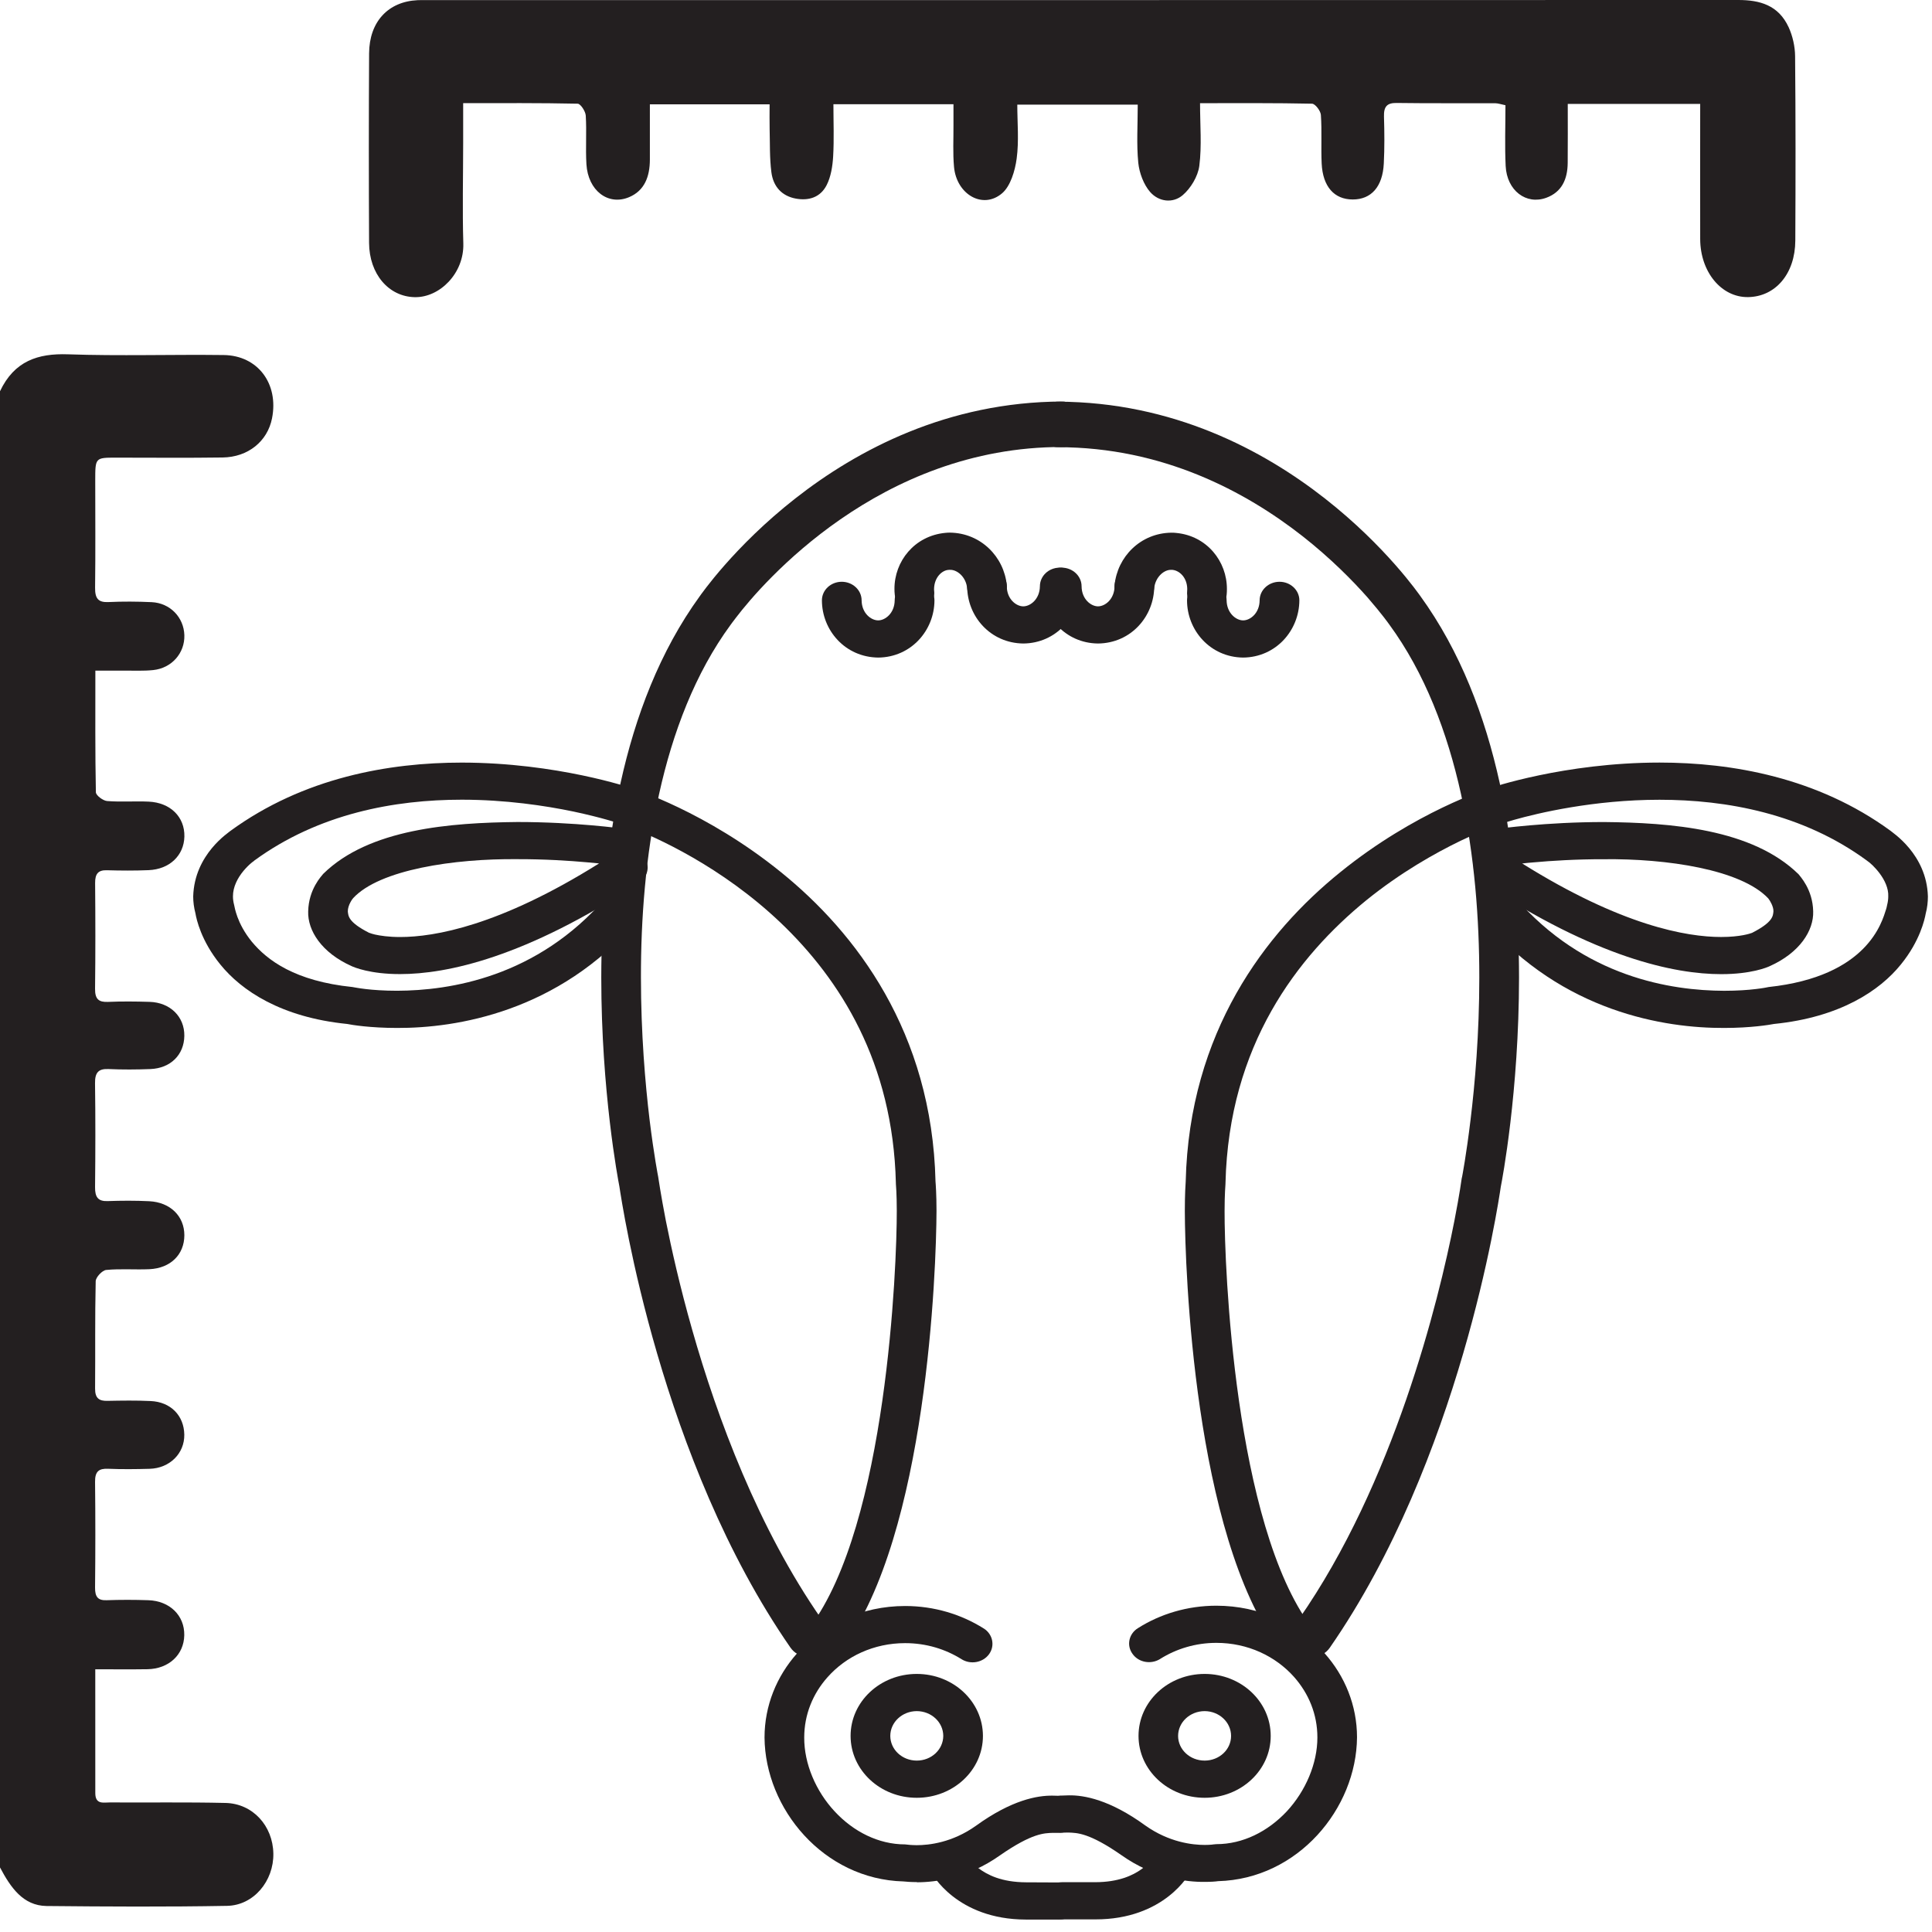
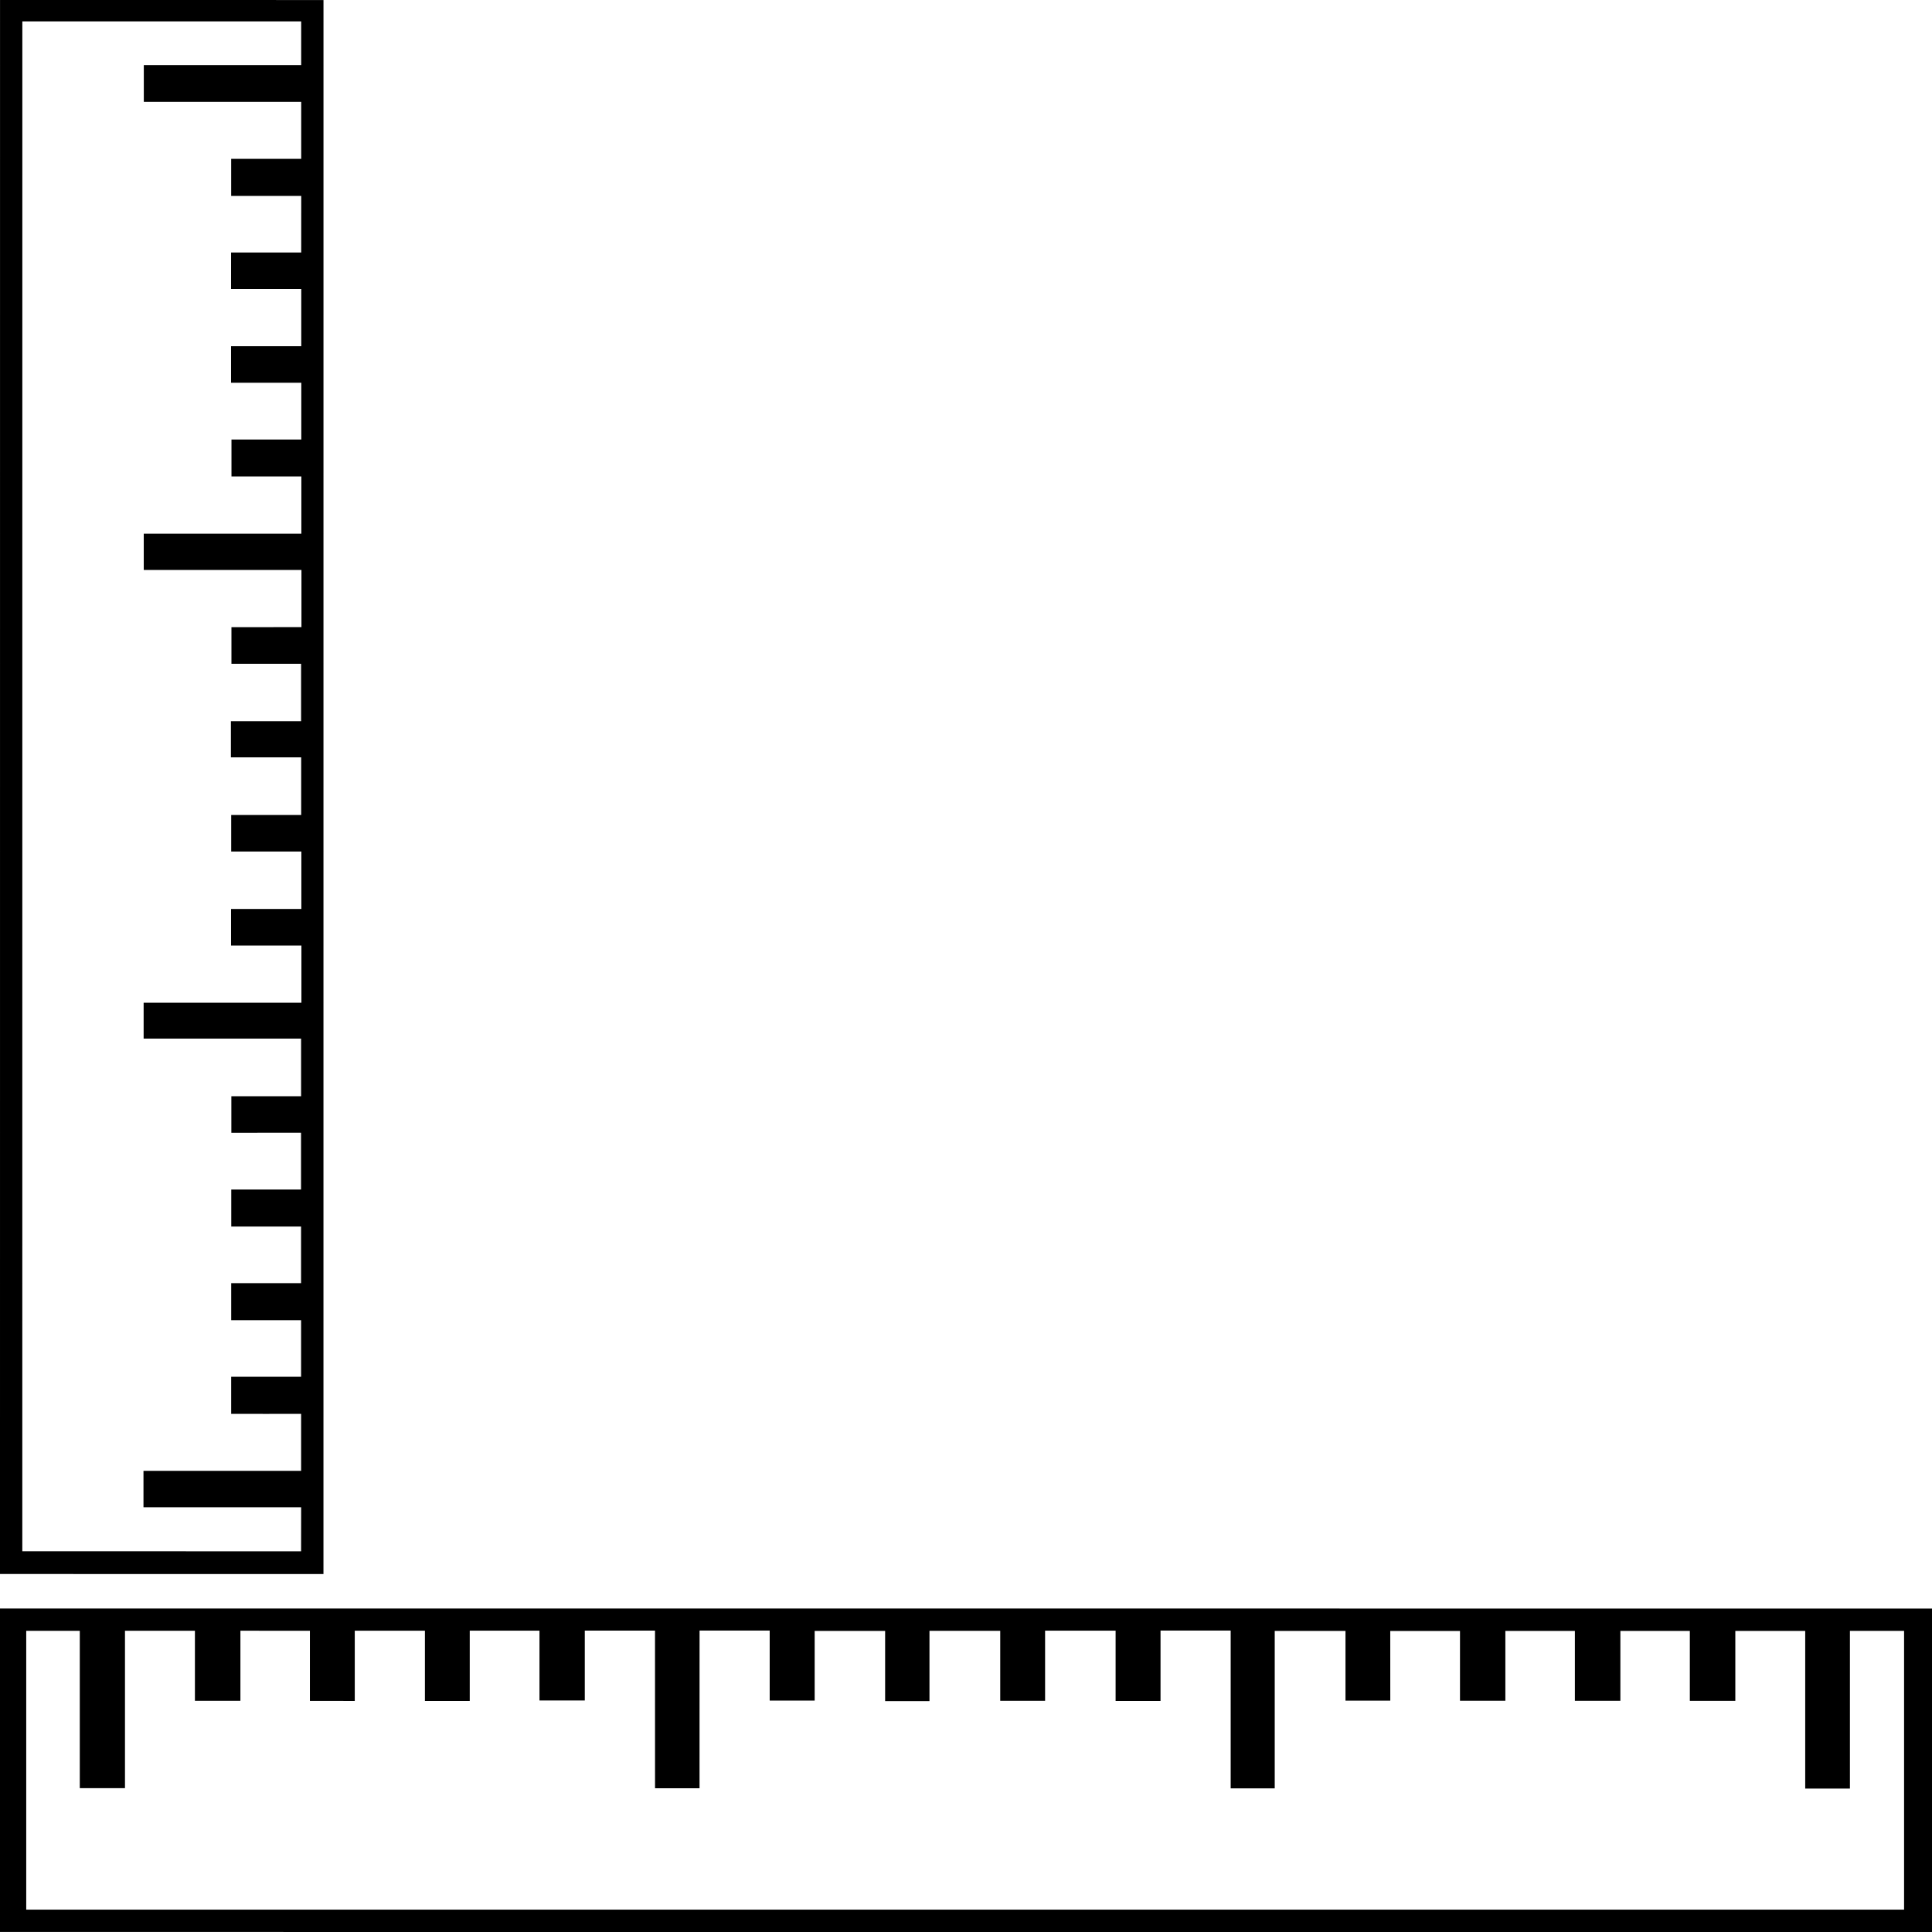
<svg xmlns="http://www.w3.org/2000/svg" version="1.1" x="0px" y="0px" width="64px" height="64px" viewBox="0 0 64 64" enable-background="new 0 0 64 64" xml:space="preserve">
  <g>
-     <path fill-rule="evenodd" clip-rule="evenodd" fill="#231F20" d="M0,12.96c0.476-1.004,1.257-1.257,2.249-1.223   c1.719,0.06,3.441,0.002,5.161,0.024c1.132,0.014,1.829,0.952,1.601,2.098c-0.15,0.759-0.791,1.285-1.638,1.296   c-1.175,0.017-2.351,0.005-3.526,0.005c-0.691,0-0.692,0-0.692,0.752c0,1.185,0.01,2.371-0.005,3.555   c-0.005,0.364,0.109,0.493,0.443,0.477c0.476-0.022,0.954-0.019,1.43,0.003c0.611,0.028,1.066,0.502,1.084,1.094   c0.018,0.59-0.415,1.091-1.031,1.156c-0.321,0.034-0.646,0.016-0.97,0.018c-0.3,0.002-0.6,0-0.947,0   c0,1.406-0.009,2.718,0.017,4.03c0.002,0.104,0.235,0.278,0.37,0.29c0.458,0.037,0.919-0.001,1.379,0.02   c0.723,0.033,1.198,0.51,1.183,1.159c-0.015,0.625-0.491,1.083-1.187,1.111C4.46,28.844,4,28.841,3.54,28.828   c-0.285-0.008-0.392,0.115-0.389,0.425c0.01,1.167,0.012,2.333-0.002,3.5c-0.004,0.351,0.127,0.448,0.427,0.436   c0.459-0.02,0.92-0.015,1.379-0.001c0.684,0.02,1.16,0.493,1.151,1.127c-0.008,0.626-0.455,1.073-1.125,1.099   c-0.459,0.018-0.92,0.021-1.379,0c-0.323-0.015-0.459,0.095-0.454,0.469c0.016,1.148,0.013,2.297,0.001,3.444   c-0.003,0.331,0.101,0.472,0.413,0.461c0.459-0.016,0.92-0.019,1.38,0.004c0.701,0.034,1.165,0.497,1.165,1.127   c-0.001,0.639-0.456,1.093-1.161,1.125c-0.476,0.021-0.956-0.021-1.429,0.025c-0.13,0.013-0.344,0.24-0.347,0.373   c-0.027,1.185-0.01,2.37-0.02,3.556c-0.003,0.327,0.14,0.413,0.407,0.407c0.477-0.009,0.955-0.017,1.431,0.006   c0.668,0.029,1.107,0.482,1.117,1.114c0.009,0.62-0.482,1.112-1.147,1.131c-0.46,0.013-0.92,0.018-1.38-0.001   c-0.298-0.012-0.433,0.083-0.429,0.434c0.013,1.167,0.012,2.333,0,3.5c-0.003,0.312,0.096,0.431,0.383,0.42   c0.459-0.016,0.92-0.016,1.38,0c0.713,0.023,1.204,0.509,1.192,1.16c-0.011,0.646-0.512,1.114-1.219,1.126   c-0.558,0.009-1.115,0.002-1.729,0.002c0,1.41-0.001,2.756,0.001,4.102c0,0.389,0.277,0.307,0.481,0.309   c1.277,0.008,2.556-0.013,3.833,0.017c0.903,0.021,1.568,0.757,1.584,1.676c0.016,0.906-0.649,1.718-1.535,1.733   c-1.992,0.036-3.986,0.025-5.979,0.005C0.763,63.128,0.35,62.522,0,61.861C0,45.561,0,29.261,0,12.96z" />
-     <path fill-rule="evenodd" clip-rule="evenodd" fill="#231F20" d="M56.321,3.443c-1.489,0-2.899,0-4.387,0   c0,0.667,0.004,1.309-0.002,1.95c-0.004,0.549-0.199,0.971-0.708,1.158c-0.666,0.245-1.307-0.236-1.347-1.052   c-0.032-0.661-0.007-1.326-0.007-2.013c-0.146-0.03-0.242-0.065-0.337-0.066c-1.091-0.004-2.181,0.006-3.271-0.009   c-0.311-0.004-0.426,0.115-0.416,0.451c0.016,0.518,0.02,1.038-0.006,1.555c-0.038,0.77-0.416,1.191-1.028,1.191   c-0.612,0-0.993-0.423-1.03-1.191c-0.025-0.536,0.011-1.075-0.026-1.609c-0.009-0.137-0.188-0.371-0.293-0.373   c-1.207-0.026-2.414-0.017-3.71-0.017c0,0.725,0.061,1.412-0.024,2.076c-0.046,0.351-0.287,0.746-0.549,0.97   c-0.325,0.279-0.793,0.225-1.081-0.105c-0.212-0.244-0.357-0.627-0.392-0.965c-0.061-0.619-0.018-1.251-0.018-1.928   c-1.328,0-2.611,0-3.99,0c0,0.589,0.059,1.2-0.021,1.79c-0.054,0.405-0.206,0.908-0.478,1.143   c-0.638,0.551-1.514,0.045-1.597-0.871c-0.042-0.459-0.015-0.925-0.018-1.388c-0.001-0.217,0-0.435,0-0.688   c-1.336,0-2.62,0-3.977,0c0,0.594,0.024,1.165-0.009,1.731c-0.019,0.323-0.074,0.673-0.215,0.949   c-0.209,0.41-0.597,0.524-1.02,0.447c-0.457-0.084-0.749-0.39-0.811-0.874c-0.061-0.473-0.045-0.958-0.058-1.439   c-0.006-0.256-0.001-0.512-0.001-0.81c-1.336,0-2.618,0-3.966,0c0,0.622,0.002,1.228,0,1.833c-0.002,0.562-0.177,1.028-0.69,1.243   c-0.695,0.291-1.36-0.219-1.412-1.093c-0.032-0.535,0.011-1.075-0.022-1.61c-0.009-0.143-0.172-0.392-0.268-0.394   c-1.24-0.027-2.48-0.018-3.793-0.018c0,0.475,0,0.895,0,1.315c-0.001,1.111-0.028,2.223,0.005,3.333   c0.029,0.99-0.783,1.793-1.606,1.779c-0.867-0.015-1.511-0.768-1.516-1.799c-0.01-2.093-0.011-4.186,0.001-6.278   c0.006-1.048,0.633-1.715,1.604-1.761c0.102-0.005,0.205-0.003,0.307-0.003c14.481,0,28.962,0.001,43.443-0.003   c0.71,0,1.333,0.166,1.672,0.906c0.131,0.287,0.209,0.633,0.212,0.953c0.019,2.037,0.017,4.074,0.007,6.111   c-0.005,1.098-0.657,1.86-1.567,1.872c-0.881,0.011-1.58-0.831-1.584-1.922C56.317,6.443,56.321,4.966,56.321,3.443z" />
+     <path fill="none" d="M4.762,17.678c1.757,0,3.481,0,5.221,0c0-0.645,0-1.249,0-1.896c-0.787,0-1.552,0-2.315,0   c0-0.427,0-0.81,0-1.224c0.792,0,1.547,0,2.313,0c0-0.634,0-1.236,0-1.881c-0.788,0-1.553,0-2.327,0c0-0.418,0-0.793,0-1.21   c0.787,0,1.552,0,2.326,0c0-0.645,0-1.248,0-1.894c-0.79,0-1.555,0-2.326,0c0.001-0.419,0-0.794,0.001-1.21   c0.787,0,1.554,0,2.323,0c0-0.645,0-1.247,0.001-1.875c-0.783,0-1.54,0-2.321,0c0-0.414,0-0.8,0-1.228c0.786,0,1.553,0,2.32,0   c0-0.646,0-1.248,0-1.888c-1.753,0-3.479,0-5.214,0c0-0.42,0-0.803,0-1.219c1.76,0,3.486,0,5.213,0c0-0.502,0-0.969,0-1.446   c-3.09,0-6.15,0-9.237,0C0.738,17.631,0.738,34.511,0.738,51.388c3.098,0.001,6.168,0.001,9.235,0.001c0-0.495,0-0.962,0-1.462   c-1.756,0-3.482,0-5.223,0c0-0.41,0-0.781,0-1.207c1.757,0,3.493,0,5.222,0c0-0.654,0-1.256,0-1.887   c-0.786,0.001-1.542,0.001-2.316,0c0-0.414,0-0.799,0-1.228c0.793,0,1.56,0,2.316,0c0-0.644,0-1.245,0-1.874   c-0.788,0-1.544,0-2.315,0c0-0.416,0-0.801,0-1.228c0.795,0,1.562,0,2.314,0c0-0.644,0-1.248,0-1.876c-0.789,0-1.544,0-2.312,0   c0-0.415,0-0.8,0-1.225c0.797,0,1.563,0,2.311,0c0-0.647,0-1.25,0-1.882c-0.788,0.001-1.543,0.001-2.308,0.001   c0-0.415,0-0.798,0-1.21c0.788,0,1.544,0,2.31,0c0-0.644,0-1.258,0-1.909c-1.76,0-3.487,0-5.216,0c0.001-0.411,0.001-0.784,0-1.188   c1.756,0,3.483,0,5.227,0c0-0.639,0-1.242,0-1.894c-0.784,0-1.549,0-2.331,0c0-0.422,0-0.795,0-1.213c0.788,0,1.555,0,2.329,0   c0-0.648,0-1.252,0-1.902c-0.788,0-1.554,0-2.324,0c0-0.42,0-0.792,0-1.211c0.793,0,1.559,0,2.318,0c0-0.652,0-1.256,0-1.909   c-0.79,0-1.554,0-2.328,0c0-0.413,0-0.775,0-1.197c0.79-0.001,1.564-0.001,2.325,0c0-0.666,0-1.269,0-1.902   c-0.788,0-1.544,0-2.307,0c0-0.417,0-0.8,0-1.214c0.79,0,1.545,0,2.319-0.001c0-0.636,0-1.24,0-1.893   c-1.756-0.001-3.492-0.001-5.224-0.001C4.762,18.46,4.762,18.089,4.762,17.678z" />
+     <path fill="none" d="M61.282,59.249c-0.503,0-0.959,0-1.481,0c0-1.757,0-3.493,0-5.222c-0.803,0-1.541,0-2.315,0   c0.001,0.786,0.001,1.542,0,2.316c-0.509,0-0.981,0-1.507,0c0-0.793,0-1.56,0-2.316c-0.79,0-1.528,0-2.301,0   c0,0.788,0,1.544,0,2.315c-0.51,0-0.982,0-1.507,0c0-0.795,0-1.562,0-2.314c-0.79,0-1.531,0-2.303,0c0,0.789,0,1.544,0,2.312   c-0.509,0-0.981,0-1.503,0c0-0.797,0-1.563,0-2.311c-0.794,0-1.534,0-2.31,0c0.001,0.788,0.001,1.543,0.001,2.308   c-0.509,0-0.979,0-1.484,0c0-0.788,0-1.544,0-2.31c-0.791,0-1.544,0-2.344,0c0,1.76,0,3.487,0,5.216   c-0.505-0.001-0.963-0.001-1.459,0c0-1.756,0-3.483,0-5.227c-0.784,0-1.524,0-2.324,0c0,0.784,0,1.549,0,2.331   c-0.518,0-0.976,0-1.488,0c0-0.788,0-1.555,0-2.329c-0.797,0-1.538,0-2.336,0c0,0.788,0,1.554,0,2.324c-0.516,0-0.972,0-1.486,0   c0-0.793,0-1.559,0-2.318c-0.8,0-1.542,0-2.344,0c0,0.79,0,1.554,0,2.328c-0.506,0-0.951,0-1.469,0c0-0.79,0-1.564,0-2.325   c-0.816,0-1.556,0-2.334,0c0,0.788,0,1.544,0,2.307c-0.511,0-0.981,0-1.49,0c0-0.79,0-1.545,0-2.319c-0.781,0-1.522,0-2.323,0   c-0.001,1.756-0.001,3.492-0.001,5.224c-0.515,0-0.97,0-1.474,0c0-1.757,0-3.481,0-5.221c-0.791,0-1.532,0-2.326,0   c0,0.787,0,1.552,0,2.315c-0.524,0-0.994,0-1.501,0c0-0.792,0-1.547,0-2.313c-0.779,0-1.518,0-2.31,0c0,0.788,0,1.553,0,2.327   c-0.514,0-0.973,0-1.485,0c0-0.787,0-1.552,0-2.326c-0.792,0-1.531,0-2.324,0c0,0.79,0,1.555,0,2.326   c-0.514-0.001-0.975,0-1.486-0.001c0-0.787,0-1.554,0-2.323c-0.791,0-1.53,0-2.302-0.001c0,0.783,0,1.54,0,2.321   c-0.508,0-0.982,0-1.507,0c0-0.786,0-1.553,0-2.32c-0.792,0-1.532,0-2.317,0c0,1.753,0,3.479,0,5.214c-0.516,0-0.985,0-1.497,0   c0-1.76,0-3.486,0-5.213c-0.617,0-1.19,0-1.774,0c0,3.09,0,6.15,0,9.237c20.771,0.001,41.49,0.001,62.206,0.001   c0-3.098,0-6.168,0-9.235c-0.607,0-1.18,0-1.794,0C61.282,55.782,61.282,57.509,61.282,59.249z" />
    <g>
-       <g>
-         <path fill="#231F20" d="M26.184,54.578c-4.316-6.225-5.571-14.66-5.666-15.275l0,0c-0.045-0.227-0.6-3.157-0.6-6.923l0,0     c0.004-3.996,0.613-8.979,3.264-12.632l0,0c0.052-0.063,4.389-6.424,12.009-6.447l0,0c0.363,0,0.658,0.337,0.658,0.755l0,0     c0,0.414-0.295,0.752-0.658,0.752l0,0c-6.06-0.013-9.952,4.528-10.801,5.64l0,0c-0.123,0.157-0.172,0.23-0.186,0.247l0,0     c-2.352,3.207-2.979,7.854-2.972,11.684l0,0c0,1.862,0.143,3.523,0.286,4.712l0,0c0.146,1.188,0.285,1.891,0.285,1.891l0,0     l0.008,0.052c0.002,0,0.073,0.513,0.247,1.409l0,0c0.179,0.897,0.459,2.161,0.874,3.616l0,0c0.827,2.91,2.189,6.573,4.28,9.575     l0,0c0.226,0.326,0.18,0.803-0.105,1.062l0,0c-0.12,0.113-0.265,0.168-0.408,0.168l0,0     C26.506,54.865,26.314,54.764,26.184,54.578L26.184,54.578z" />
-       </g>
-       <g>
-         <path fill="#231F20" d="M43.129,54.697c-0.284-0.259-0.331-0.729-0.103-1.06l0,0c3.14-4.502,4.624-10.5,5.152-13.193l0,0     c0.175-0.896,0.243-1.408,0.243-1.408l0,0l0.013-0.054c0-0.001,0.137-0.702,0.28-1.889l0,0c0.145-1.188,0.29-2.847,0.29-4.712     l0,0c0.002-3.829-0.624-8.476-2.986-11.699l0,0c0,0-0.052-0.074-0.172-0.23l0,0c-0.12-0.157-0.304-0.382-0.543-0.659l0,0     c-0.488-0.552-1.215-1.293-2.155-2.032l0,0c-1.889-1.48-4.631-2.947-8.1-2.947l0,0c-0.363,0-0.658-0.339-0.658-0.753l0,0     c0-0.417,0.294-0.755,0.658-0.755l0,0c7.619,0.022,11.954,6.382,11.997,6.431l0,0c2.663,3.668,3.271,8.651,3.275,12.646l0,0     c-0.002,3.778-0.561,6.718-0.604,6.928l0,0c-0.093,0.629-1.355,9.057-5.664,15.271l0,0l0,0c-0.131,0.188-0.32,0.284-0.515,0.284     l0,0C43.396,54.865,43.252,54.81,43.129,54.697L43.129,54.697z" />
-       </g>
-       <g>
-         <path fill="#231F20" d="M26.997,54.753c-0.296-0.195-0.372-0.578-0.163-0.857l0,0c2.546-3.411,2.877-11.954,2.873-13.785l0,0     c0-0.573-0.029-0.883-0.029-0.883l0,0l-0.001-0.038c-0.097-4.003-1.852-6.746-3.815-8.621l0,0     c-1.963-1.87-4.143-2.84-4.991-3.164l0,0c-0.243-0.093-0.364-0.131-0.38-0.136l0,0c-0.002,0-0.128-0.044-0.387-0.115l0,0     c-0.257-0.073-0.634-0.169-1.105-0.27l0,0c-0.941-0.196-2.252-0.393-3.703-0.393l0,0c-2.216,0-4.737,0.456-6.875,2.019l0,0     c0,0.003,0,0-0.016,0.017l0,0c-0.019,0.01-0.046,0.032-0.082,0.062l0,0c-0.07,0.058-0.165,0.149-0.259,0.262l0,0     c-0.189,0.229-0.349,0.526-0.347,0.844l0,0c0,0.088,0.012,0.183,0.04,0.288l0,0l0.017,0.079c0,0,0,0.007,0.014,0.063l0,0     c0.015,0.054,0.036,0.14,0.077,0.249l0,0c0.079,0.215,0.225,0.514,0.478,0.823l0,0c0.511,0.615,1.429,1.305,3.335,1.5l0,0     l0.072,0.013c0.001-0.002,0.113,0.024,0.358,0.053l0,0c0.245,0.029,0.604,0.057,1.046,0.057l0,0     c1.735-0.006,4.636-0.438,6.924-3.094l0,0l0.001,0.002c0.226-0.266,0.64-0.311,0.925-0.093l0,0     c0.282,0.212,0.325,0.602,0.099,0.864l0,0c-2.609,3.032-5.997,3.561-7.95,3.553l0,0c-0.892,0-1.501-0.101-1.653-0.132l0,0     c-2.189-0.219-3.504-1.107-4.203-1.972l0,0c-0.636-0.782-0.791-1.503-0.822-1.69l0,0C6.423,30.062,6.4,29.875,6.4,29.695l0,0     c0.039-1.408,1.199-2.128,1.227-2.166l0,0c2.433-1.775,5.269-2.267,7.668-2.267l0,0c3.155,0.002,5.603,0.84,5.628,0.847l0,0     c0.05,0.016,2.471,0.775,4.95,2.785l0,0c2.471,1.998,5.002,5.294,5.117,10.246l0,0c0.007,0.079,0.033,0.425,0.033,0.969l0,0     c-0.006,1.952-0.312,10.712-3.109,14.487l0,0c-0.127,0.172-0.333,0.269-0.54,0.269l0,0     C27.243,54.865,27.113,54.828,26.997,54.753L26.997,54.753z" />
-       </g>
-       <g>
-         <path fill="#231F20" d="M11.645,32.003c-0.988-0.442-1.458-1.175-1.436-1.813l0,0c0.016-0.741,0.447-1.174,0.497-1.241l0,0     c1.52-1.497,4.227-1.696,6.436-1.719l0,0c1.918,0,3.471,0.218,3.491,0.22l0,0v0.001c0.358,0.051,0.605,0.365,0.553,0.699l0,0     c-0.005,0.026-0.011,0.051-0.018,0.079l0,0c0.062,0.038,0.118,0.089,0.166,0.151l0,0c0.209,0.279,0.139,0.662-0.157,0.857l0,0     c-3.773,2.488-6.381,3.031-7.922,3.031l0,0C12.263,32.27,11.728,32.042,11.645,32.003L11.645,32.003z M12.25,30.907     c0.032,0.015,0.086,0.029,0.171,0.051l0,0c0.168,0.037,0.444,0.082,0.833,0.082l0,0c1.141,0,3.297-0.374,6.591-2.438l0,0     c-0.116-0.012-0.243-0.023-0.385-0.036l0,0c-0.597-0.054-1.418-0.107-2.319-0.105l0,0c-2.091-0.022-4.574,0.346-5.446,1.295l0,0     c-0.002,0.007-0.007,0.013-0.016,0.021l0,0c-0.018,0.023-0.043,0.059-0.067,0.105l0,0c-0.051,0.09-0.092,0.21-0.09,0.31l0,0     c0.017,0.148,0.009,0.354,0.704,0.708l0,0C12.231,30.901,12.238,30.904,12.25,30.907L12.25,30.907z" />
-       </g>
-       <g>
-         <path fill="#231F20" d="M42.356,54.597c-2.797-3.773-3.103-12.535-3.107-14.486l0,0c0-0.545,0.023-0.897,0.029-0.971l0,0     c0.117-4.953,2.646-8.249,5.119-10.246l0,0c2.479-2.01,4.897-2.768,4.932-2.779l0,0c0.044-0.015,2.487-0.852,5.645-0.854l0,0     c2.397,0,5.233,0.493,7.65,2.258l0,0c0.041,0.048,1.202,0.768,1.24,2.177l0,0c0,0.18-0.02,0.373-0.072,0.567l0,0     c-0.035,0.197-0.193,0.912-0.821,1.684l0,0c-0.697,0.865-2.014,1.753-4.206,1.973l0,0c-0.15,0.029-0.761,0.132-1.651,0.132l0,0     c-1.956,0.009-5.344-0.521-7.95-3.552l0,0l0,0c-0.229-0.264-0.185-0.653,0.099-0.865l0,0c0.281-0.213,0.696-0.171,0.925,0.092     l0,0c2.289,2.656,5.188,3.088,6.925,3.094l0,0c0.439,0,0.801-0.027,1.045-0.057l0,0c0.246-0.028,0.355-0.053,0.357-0.053l0,0     l0.07-0.014c3.297-0.353,3.761-2.169,3.893-2.573l0,0c0.016-0.057,0.018-0.063,0.018-0.063l0,0l0.017-0.079     c0.026-0.103,0.038-0.199,0.038-0.287l0,0c0.025-0.549-0.546-1.081-0.686-1.17l0,0c-0.018-0.016-0.018-0.016-0.034-0.026l0,0     c-2.121-1.551-4.64-2.006-6.857-2.006l0,0c-2.18,0-4.035,0.444-4.807,0.662l0,0c-0.259,0.074-0.388,0.116-0.402,0.121l0,0     c0,0-0.119,0.037-0.36,0.131l0,0c-0.242,0.094-0.591,0.241-1.021,0.445l0,0c-0.845,0.409-1.985,1.049-3.124,1.971l0,0     c-2.277,1.858-4.554,4.797-4.664,9.369l0,0l-0.001,0.038c0.001,0.002-0.029,0.314-0.029,0.883l0,0     c-0.007,1.828,0.324,10.372,2.874,13.786l0,0c0.205,0.28,0.13,0.661-0.168,0.857l0,0c-0.114,0.073-0.244,0.11-0.373,0.11l0,0     C42.688,54.865,42.483,54.77,42.356,54.597L42.356,54.597z" />
-       </g>
-       <g>
-         <path fill="#231F20" d="M57.014,32.27c-1.541,0-4.149-0.543-7.919-3.031l0,0c-0.296-0.196-0.368-0.579-0.158-0.857l0,0     c0.047-0.062,0.103-0.115,0.164-0.151l0,0c-0.006-0.026-0.014-0.052-0.018-0.079l0,0c-0.054-0.335,0.195-0.648,0.556-0.701l0,0     c0.018,0,1.573-0.22,3.491-0.22l0,0c2.21,0.021,4.915,0.222,6.452,1.732l0,0c0.036,0.057,0.467,0.487,0.482,1.229l0,0     c0.02,0.638-0.45,1.37-1.439,1.813l0,0c-0.081,0.039-0.614,0.265-1.603,0.265l0,0C57.019,32.27,57.016,32.27,57.014,32.27     L57.014,32.27z M57.014,31.039c0.639,0,0.968-0.115,1.025-0.137l0,0c0.696-0.355,0.693-0.562,0.708-0.709l0,0     c0.01-0.152-0.117-0.366-0.162-0.419l0,0c-0.002-0.006-0.006-0.008-0.008-0.011l0,0l0,0l-0.001-0.002     c-0.903-0.959-3.368-1.323-5.446-1.298l0,0c-0.907-0.002-1.735,0.05-2.337,0.105l0,0c-0.137,0.011-0.259,0.022-0.368,0.036l0,0     C53.717,30.664,55.873,31.039,57.014,31.039L57.014,31.039z" />
-       </g>
-       <g>
-         <path fill="#231F20" d="M27.227,19.887c0-0.339,0.294-0.615,0.657-0.615l0,0c0.363,0,0.658,0.277,0.658,0.615l0,0     c0.004,0.426,0.313,0.664,0.549,0.664l0,0c0.235,0,0.542-0.24,0.547-0.664l0,0c0-0.339,0.295-0.615,0.659-0.615l0,0     c0.362,0,0.658,0.277,0.658,0.615l0,0c-0.002,0.99-0.767,1.885-1.862,1.896l0,0C27.992,21.77,27.229,20.877,27.227,19.887     L27.227,19.887z" />
-       </g>
-       <g>
-         <path fill="#231F20" d="M32.039,19.422c0-0.342,0.292-0.618,0.656-0.618l0,0c0.359,0,0.656,0.277,0.656,0.618l0,0     c0.004,0.427,0.313,0.664,0.546,0.664l0,0c0.236,0,0.545-0.238,0.551-0.664l0,0c0-0.342,0.293-0.618,0.657-0.618l0,0     c0.36,0,0.656,0.277,0.656,0.618l0,0c-0.002,0.99-0.768,1.886-1.863,1.895l0,0C32.801,21.304,32.039,20.411,32.039,19.422     L32.039,19.422z" />
-       </g>
-       <g>
-         <path fill="#231F20" d="M29.641,19.708c-0.009-0.075-0.011-0.14-0.011-0.198l0,0c-0.004-0.913,0.661-1.76,1.684-1.858l0,0l0,0     c0.064-0.008,0.117-0.008,0.155-0.008l0,0c1.023,0.013,1.791,0.801,1.882,1.74l0,0l0,0c0.033,0.339-0.234,0.636-0.596,0.668l0,0     c-0.361,0.031-0.683-0.219-0.716-0.558l0,0c-0.038-0.4-0.35-0.629-0.571-0.617l0,0c-0.011-0.003-0.011-0.002-0.011-0.002l0,0     l-0.03,0.003c-0.22,0.01-0.479,0.246-0.485,0.633l0,0c0,0.026,0,0.049,0.004,0.068l0,0c0.038,0.339-0.224,0.642-0.586,0.676l0,0     c-0.021,0.002-0.047,0.003-0.069,0.003l0,0C29.963,20.257,29.676,20.023,29.641,19.708L29.641,19.708z" />
-       </g>
-       <g>
-         <path fill="#231F20" d="M28.177,57.504c0-1.135,0.98-2.053,2.192-2.053l0,0c1.212,0,2.19,0.918,2.192,2.053l0,0     c0,1.137-0.981,2.05-2.192,2.05l0,0C29.158,59.555,28.177,58.638,28.177,57.504L28.177,57.504z M29.492,57.504     c0.001,0.453,0.393,0.818,0.877,0.818l0,0c0.485,0,0.876-0.365,0.878-0.818l0,0c-0.001-0.453-0.393-0.819-0.878-0.821l0,0     C29.885,56.685,29.493,57.051,29.492,57.504L29.492,57.504z" />
-       </g>
-       <g>
-         <path fill="#231F20" d="M30.366,62.347c-0.206,0-0.355-0.014-0.436-0.022l0,0c-2.649-0.07-4.585-2.41-4.604-4.767l0,0     c0-1.057,0.404-2.032,1.074-2.784l0,0c0.852-0.959,2.144-1.573,3.584-1.573l0,0c0.961,0,1.86,0.276,2.601,0.743l0,0h0.002     c0.299,0.188,0.38,0.57,0.178,0.852l0,0c-0.205,0.282-0.613,0.355-0.913,0.167l0,0c-0.536-0.336-1.174-0.532-1.869-0.532l0,0     c-1.035,0-1.958,0.436-2.572,1.131l0,0c-0.483,0.543-0.77,1.234-0.77,1.997l0,0c-0.004,0.867,0.384,1.776,1.01,2.448l0,0     c0.625,0.673,1.455,1.091,2.332,1.091l0,0l0.116,0.012c0.001,0,0.001,0.002,0.05,0.005l0,0c0.046,0.002,0.121,0.009,0.217,0.009     l0,0c0.406,0,1.178-0.084,1.962-0.642l0,0c1.187-0.859,2.038-1.006,2.541-0.999l0,0c0.1,0,0.176,0.006,0.213,0.006l0,0     c0.362,0,0.655,0.273,0.655,0.614l0,0c0,0.338-0.293,0.614-0.655,0.614l0,0c-0.09,0-0.153-0.001-0.213-0.001l0,0     c-0.27,0.011-0.669,0-1.745,0.746l0,0c-1.067,0.759-2.145,0.891-2.746,0.891l0,0C30.374,62.347,30.369,62.347,30.366,62.347     L30.366,62.347z" />
-       </g>
-       <g>
-         <path fill="#231F20" d="M30.834,61.987L30.834,61.987c-0.155-0.311-0.015-0.673,0.316-0.817l0,0     c0.326-0.144,0.714-0.019,0.872,0.287l0,0c0,0,0.003,0.01,0.008,0.017l0,0c0.011,0.02,0.03,0.052,0.062,0.092l0,0     c0.063,0.081,0.164,0.192,0.313,0.315l0,0c0.3,0.226,0.768,0.469,1.584,0.473l0,0l1.097,0.005c0.36,0,0.658,0.274,0.658,0.613     l0,0c0,0.34-0.298,0.616-0.658,0.616l0,0h-1.097c-0.003,0-0.008,0-0.011,0l0,0C31.703,63.582,30.862,62.078,30.834,61.987     L30.834,61.987z" />
-       </g>
-       <g>
-         <path fill="#231F20" d="M39.322,19.887c0-0.339,0.291-0.615,0.655-0.615l0,0c0.362,0,0.656,0.277,0.656,0.615l0,0     c0.006,0.426,0.314,0.664,0.547,0.664l0,0c0.238,0,0.543-0.24,0.547-0.664l0,0c0-0.339,0.295-0.615,0.659-0.615l0,0     c0.362,0,0.657,0.277,0.657,0.615l0,0c-0.004,0.99-0.768,1.885-1.864,1.896l0,0C40.087,21.77,39.322,20.877,39.322,19.887     L39.322,19.887z" />
-       </g>
-       <g>
-         <path fill="#231F20" d="M34.513,19.422c0-0.342,0.295-0.618,0.656-0.618l0,0c0.363,0,0.66,0.277,0.66,0.618l0,0     c0.003,0.427,0.313,0.664,0.543,0.664l0,0c0.239,0,0.542-0.238,0.55-0.664l0,0c0-0.342,0.29-0.618,0.655-0.618l0,0     c0.361,0,0.658,0.277,0.658,0.618l0,0c-0.001,0.99-0.765,1.886-1.865,1.895l0,0C35.278,21.304,34.515,20.411,34.513,19.422     L34.513,19.422z" />
-       </g>
-       <g>
-         <path fill="#231F20" d="M39.929,20.256c-0.365-0.025-0.633-0.321-0.604-0.661l0,0c0-0.034,0.004-0.062,0.004-0.083l0,0     c-0.004-0.385-0.265-0.623-0.509-0.636l0,0c0,0.002,0,0.002-0.002,0l0,0c-0.004,0-0.008,0-0.016,0.002l0,0     c-0.219-0.016-0.528,0.214-0.57,0.618l0,0c-0.033,0.339-0.354,0.588-0.714,0.558l0,0c-0.362-0.029-0.628-0.33-0.596-0.669l0,0     c0.09-0.938,0.857-1.726,1.88-1.739l0,0c0.048,0,0.109,0,0.159,0.008l0,0c1.022,0.095,1.685,0.945,1.682,1.857l0,0     c0,0.062-0.002,0.125-0.008,0.183l0,0c-0.025,0.318-0.313,0.563-0.653,0.563l0,0C39.964,20.256,39.945,20.256,39.929,20.256     L39.929,20.256z" />
-       </g>
-       <g>
-         <path fill="#231F20" d="M37.715,57.504c0-1.135,0.979-2.053,2.19-2.053l0,0c1.211,0,2.189,0.918,2.189,2.053l0,0     c0,1.137-0.982,2.05-2.189,2.05l0,0C38.695,59.555,37.715,58.638,37.715,57.504L37.715,57.504z M39.905,58.322     c0.485,0,0.876-0.365,0.876-0.816l0,0c0-0.455-0.393-0.821-0.876-0.823l0,0c-0.485,0.002-0.879,0.368-0.879,0.823l0,0     C39.027,57.957,39.42,58.322,39.905,58.322L39.905,58.322z" />
-       </g>
-       <g>
-         <path fill="#231F20" d="M37.151,61.456c-1.077-0.75-1.479-0.738-1.744-0.75l0,0c-0.062,0-0.127,0.002-0.215,0.002l0,0     c-0.36,0-0.658-0.276-0.658-0.613l0,0c0-0.343,0.296-0.615,0.658-0.615l0,0c0.038,0,0.113-0.005,0.215-0.007l0,0     c0.498-0.008,1.354,0.14,2.539,1.003l0,0c0.784,0.554,1.557,0.64,1.963,0.64l0,0c0.096,0,0.169-0.005,0.218-0.009l0,0     c0.046-0.002,0.053-0.007,0.053-0.007l0,0l0.112-0.01c0.879,0,1.706-0.416,2.338-1.09l0,0c0.62-0.671,1.012-1.581,1.01-2.448l0,0     c0-0.764-0.288-1.452-0.771-1.999l0,0c-0.615-0.692-1.537-1.131-2.574-1.131l0,0c-0.692,0-1.331,0.198-1.866,0.534l0,0v0.001     c-0.302,0.187-0.712,0.116-0.912-0.17l0,0c-0.206-0.28-0.124-0.665,0.178-0.852l0,0c0.739-0.469,1.637-0.744,2.6-0.744l0,0     c1.44,0,2.733,0.615,3.584,1.576l0,0c0.671,0.753,1.074,1.728,1.074,2.784l0,0c-0.018,2.357-1.955,4.695-4.604,4.765l0,0     c-0.082,0.013-0.232,0.024-0.434,0.024l0,0c-0.009,0-0.011,0-0.015,0l0,0C39.298,62.347,38.219,62.212,37.151,61.456     L37.151,61.456z" />
-       </g>
-       <g>
-         <path fill="#231F20" d="M34.533,62.968c0-0.342,0.296-0.618,0.658-0.618l0,0h1.096c1.497-0.003,1.927-0.855,1.966-0.894l0,0     v0.001c0.155-0.302,0.542-0.431,0.869-0.288l0,0c0.328,0.146,0.47,0.51,0.317,0.818l0,0c-0.027,0.092-0.873,1.599-3.154,1.595     l0,0H35.19C34.829,63.582,34.533,63.306,34.533,62.968L34.533,62.968z M38.249,61.465L38.249,61.465L38.249,61.465L38.249,61.465     L38.249,61.465L38.249,61.465z" />
-       </g>
+       <path fill-rule="evenodd" clip-rule="evenodd" d="M60.301,58.749v-4.964h0.481v4.964H60.301z M41.27,58.742v-4.957h0.459v4.957    H41.27z M22.199,58.738v-4.954h0.475l-0.001,4.954H22.199z M3.145,58.736l0-4.952h0.496v4.952H3.145z M29.822,55.853v-2.068h0.469    v2.068H29.822z M37.457,55.848v-2.063h0.488v2.063H37.457z M14.576,55.847v-2.063h0.485v2.063H14.576z M10.766,55.846l0-2.062    h0.485v2.063L10.766,55.846z M56.479,55.844v-2.059h0.507v2.059H56.479z M52.671,55.843v-2.058h0.507v2.058H52.671z     M33.635,55.843v-2.058h0.486v2.058H33.635z M6.958,55.843v-2.059h0.507v2.059H6.958z M48.865,55.84v-2.055h0.503v2.055H48.865z     M45.072,55.837v-2.052h0.483l0.001,2.052H45.072z M25.998,55.834l0-2.05h0.491v2.05H25.998z M18.372,55.833v-2.049h0.501v2.049    H18.372z" />
+       <path d="M0,53.284c0,3.597,0,7.146,0,10.715C21.358,63.999,42.679,64,64,64c0-3.571,0-7.144,0.001-10.715    C42.668,53.285,21.334,53.284,0,53.284L0,53.284z M21.699,59.238c0.504,0,0.959,0,1.474,0c0-1.731,0-3.468,0.001-5.224    c0.801,0,1.542,0,2.323,0c0,0.774,0,1.529,0,2.319c0.509,0,0.979,0,1.49,0c0-0.763,0-1.519,0-2.307c0.778,0,1.518,0,2.334,0    c0,0.761,0,1.535,0,2.325c0.518,0,0.962,0,1.469,0c0-0.774,0-1.538,0-2.328c0.803,0,1.544,0,2.344,0c0,0.76,0,1.525,0,2.318    c0.515,0,0.971,0,1.486,0c0-0.771,0-1.536,0-2.324c0.798,0,1.539,0,2.336,0c0,0.774,0,1.541,0,2.329c0.513,0,0.971,0,1.488,0    c0-0.782,0-1.547,0-2.331c0.8,0,1.54,0,2.324,0c0,1.743,0,3.471,0,5.227c0.248-0.001,0.486-0.001,0.727-0.001    c0.239,0,0.48,0,0.732,0.001c0-1.729,0-3.456,0-5.216c0.8,0,1.553,0,2.344,0c0,0.766,0,1.521,0,2.31c0.506,0,0.976,0,1.484,0    c0-0.765,0-1.52-0.001-2.308c0.775,0,1.516,0,2.31,0c0,0.748,0,1.514,0,2.311c0.521,0,0.994,0,1.503,0c0-0.768,0-1.522,0-2.312    c0.771,0,1.513,0,2.303,0c0,0.753,0,1.52,0,2.314c0.524,0,0.997,0,1.507,0c0-0.771,0-1.527,0-2.315c0.772,0,1.511,0,2.301,0    c0,0.757,0,1.523,0,2.316c0.525,0,0.998,0,1.507,0c0.001-0.774,0.001-1.53,0-2.316c0.774,0,1.513,0,2.315,0    c0,1.729,0,3.465,0,5.222c0.522,0,0.979,0,1.481,0c0-1.74,0-3.467,0-5.223c0.614,0,1.187,0,1.794,0c0,3.067,0,6.138,0,9.235    c-20.716,0-41.435,0-62.206-0.001c0-3.087,0-6.147,0-9.237c0.584,0,1.158,0,1.774,0c0,1.727,0,3.453,0,5.213    c0.511,0,0.981,0,1.497,0c0-1.734,0-3.461,0-5.214c0.785,0,1.524,0,2.317,0c0,0.768,0,1.534,0,2.32c0.525,0,0.999,0,1.507,0    c0-0.781,0-1.538,0-2.321c0.771,0.001,1.511,0.001,2.302,0.001c0,0.77,0,1.536,0,2.323c0.511,0.001,0.972,0,1.486,0.001    c0-0.771,0-1.536,0-2.326c0.793,0,1.532,0,2.324,0c0,0.774,0,1.539,0,2.326c0.512,0,0.972,0,1.485,0c0-0.774,0-1.539,0-2.327    c0.792,0,1.531,0,2.31,0c0,0.767,0,1.521,0,2.313c0.507,0,0.977,0,1.501,0c0-0.764,0-1.528,0-2.315c0.794,0,1.535,0,2.326,0    C21.699,55.757,21.699,57.481,21.699,59.238L21.699,59.238z" />
+     </g>
+     <g>
+       <path fill-rule="evenodd" clip-rule="evenodd" d="M5.251,49.427V49.22h4.964v0.207H5.251z M8.156,46.333v-0.228h2.059v0.228    L8.81,46.334L8.156,46.333z M8.157,43.231v-0.228h2.058v0.228H8.157z M8.16,40.128v-0.225h2.055v0.225H8.16z M8.163,36.813h2.052    v0.209l-2.052,0.001V36.813z M5.257,33.903v-0.188h4.958v0.188H5.257z M8.152,30.821v-0.213h2.063v0.213H8.152z M8.157,27.706    v-0.211h2.058v0.211H8.157z M8.147,24.586v-0.197l2.068,0.001v0.196H8.147z M8.166,21.487v-0.214l2.049-0.001v0.215H8.166z     M5.262,18.379v-0.201l4.954,0v0.201L5.262,18.379z M8.167,15.283V15.06h2.048v0.224H8.167z M8.153,12.178v-0.21h2.063v0.21H8.153    z M8.154,9.074v-0.21l2.062,0v0.21H8.154z M8.157,5.989V5.761h2.059v0.228H8.157z M5.264,2.874V2.654l4.952,0v0.219H5.264z" />
+       <path d="M0.001,0C0.001,17.4,0,34.771,0,52.141c3.571,0,7.144,0,10.715,0.001c0-17.38,0.001-34.761,0.001-52.141    C7.119,0,3.57,0,0.001,0L0.001,0z M9.974,51.389c-3.067,0-6.138,0-9.235-0.001c0-16.877,0-33.756,0.001-50.679    c3.087,0,6.147,0,9.237,0c0,0.477,0,0.943,0,1.446c-1.727,0-3.453,0-5.213,0c0,0.417,0,0.799,0,1.219c1.734,0,3.461,0,5.214,0    c0,0.64,0,1.242,0,1.888c-0.768,0-1.534,0-2.32,0c0,0.428,0,0.814,0,1.228c0.781,0,1.538,0,2.321,0    C9.978,7.118,9.978,7.72,9.978,8.364c-0.77,0-1.536,0-2.323,0c-0.001,0.417,0,0.792-0.001,1.21c0.771,0,1.536,0,2.326,0    c0,0.646,0,1.249,0,1.894c-0.774,0-1.539,0-2.326,0c0,0.417,0,0.792,0,1.21c0.387,0,0.772,0,1.158,0c0.387,0,0.775,0,1.169,0    c0,0.645,0,1.248,0,1.881c-0.767,0-1.521,0-2.313,0c0,0.414,0,0.796,0,1.224c0.764,0,1.528,0,2.315,0c0,0.647,0,1.251,0,1.896    c-1.739,0-3.464,0-5.221,0c0,0.411,0,0.782,0,1.201c1.731,0,3.468,0,5.224,0.001c0,0.652,0,1.256,0,1.893    c-0.774,0.001-1.529,0.001-2.319,0.001c0,0.414,0,0.797,0,1.214c0.763,0,1.519,0,2.307,0c0,0.633,0,1.236,0,1.902    c-0.38,0-0.764,0-1.151,0c-0.388,0-0.779,0-1.174,0c0,0.421,0,0.784,0,1.197c0.774,0,1.538,0,2.328,0c0,0.653,0,1.257,0,1.909    c-0.76,0-1.525,0-2.318,0c0,0.419,0,0.791,0,1.211c0.771,0,1.536,0,2.324,0c0,0.65,0,1.254,0,1.902c-0.774,0-1.541,0-2.329,0    c0,0.418,0,0.791,0,1.213c0.782,0,1.547,0,2.331,0c0,0.651,0,1.255,0,1.894c-1.743,0-3.471,0-5.227,0    c0.001,0.404,0.001,0.777,0,1.188c1.729,0,3.456,0,5.216,0c0,0.651,0,1.266,0,1.909c-0.766,0-1.521,0-2.31,0    c0,0.412,0,0.795,0,1.21c0.765,0,1.52,0,2.308-0.001c0,0.632,0,1.234,0,1.882c-0.748,0-1.514,0-2.311,0c0,0.425,0,0.81,0,1.225    c0.768,0,1.522,0,2.312,0c0,0.628,0,1.232,0,1.876c-0.753,0-1.52,0-2.314,0c0,0.427,0,0.812,0,1.228c0.771,0,1.527,0,2.315,0    c0,0.629,0,1.23,0,1.874c-0.757,0-1.523,0-2.316,0c0,0.429,0,0.813,0,1.228c0.387,0.001,0.77,0.001,1.154,0.001    s0.77,0,1.163-0.001c0,0.631,0,1.232,0,1.887c-1.729,0-3.465,0-5.222,0c0,0.426,0,0.797,0,1.207c1.74,0,3.467,0,5.223,0    C9.974,50.427,9.974,50.894,9.974,51.389L9.974,51.389z" />
    </g>
  </g>
</svg>
